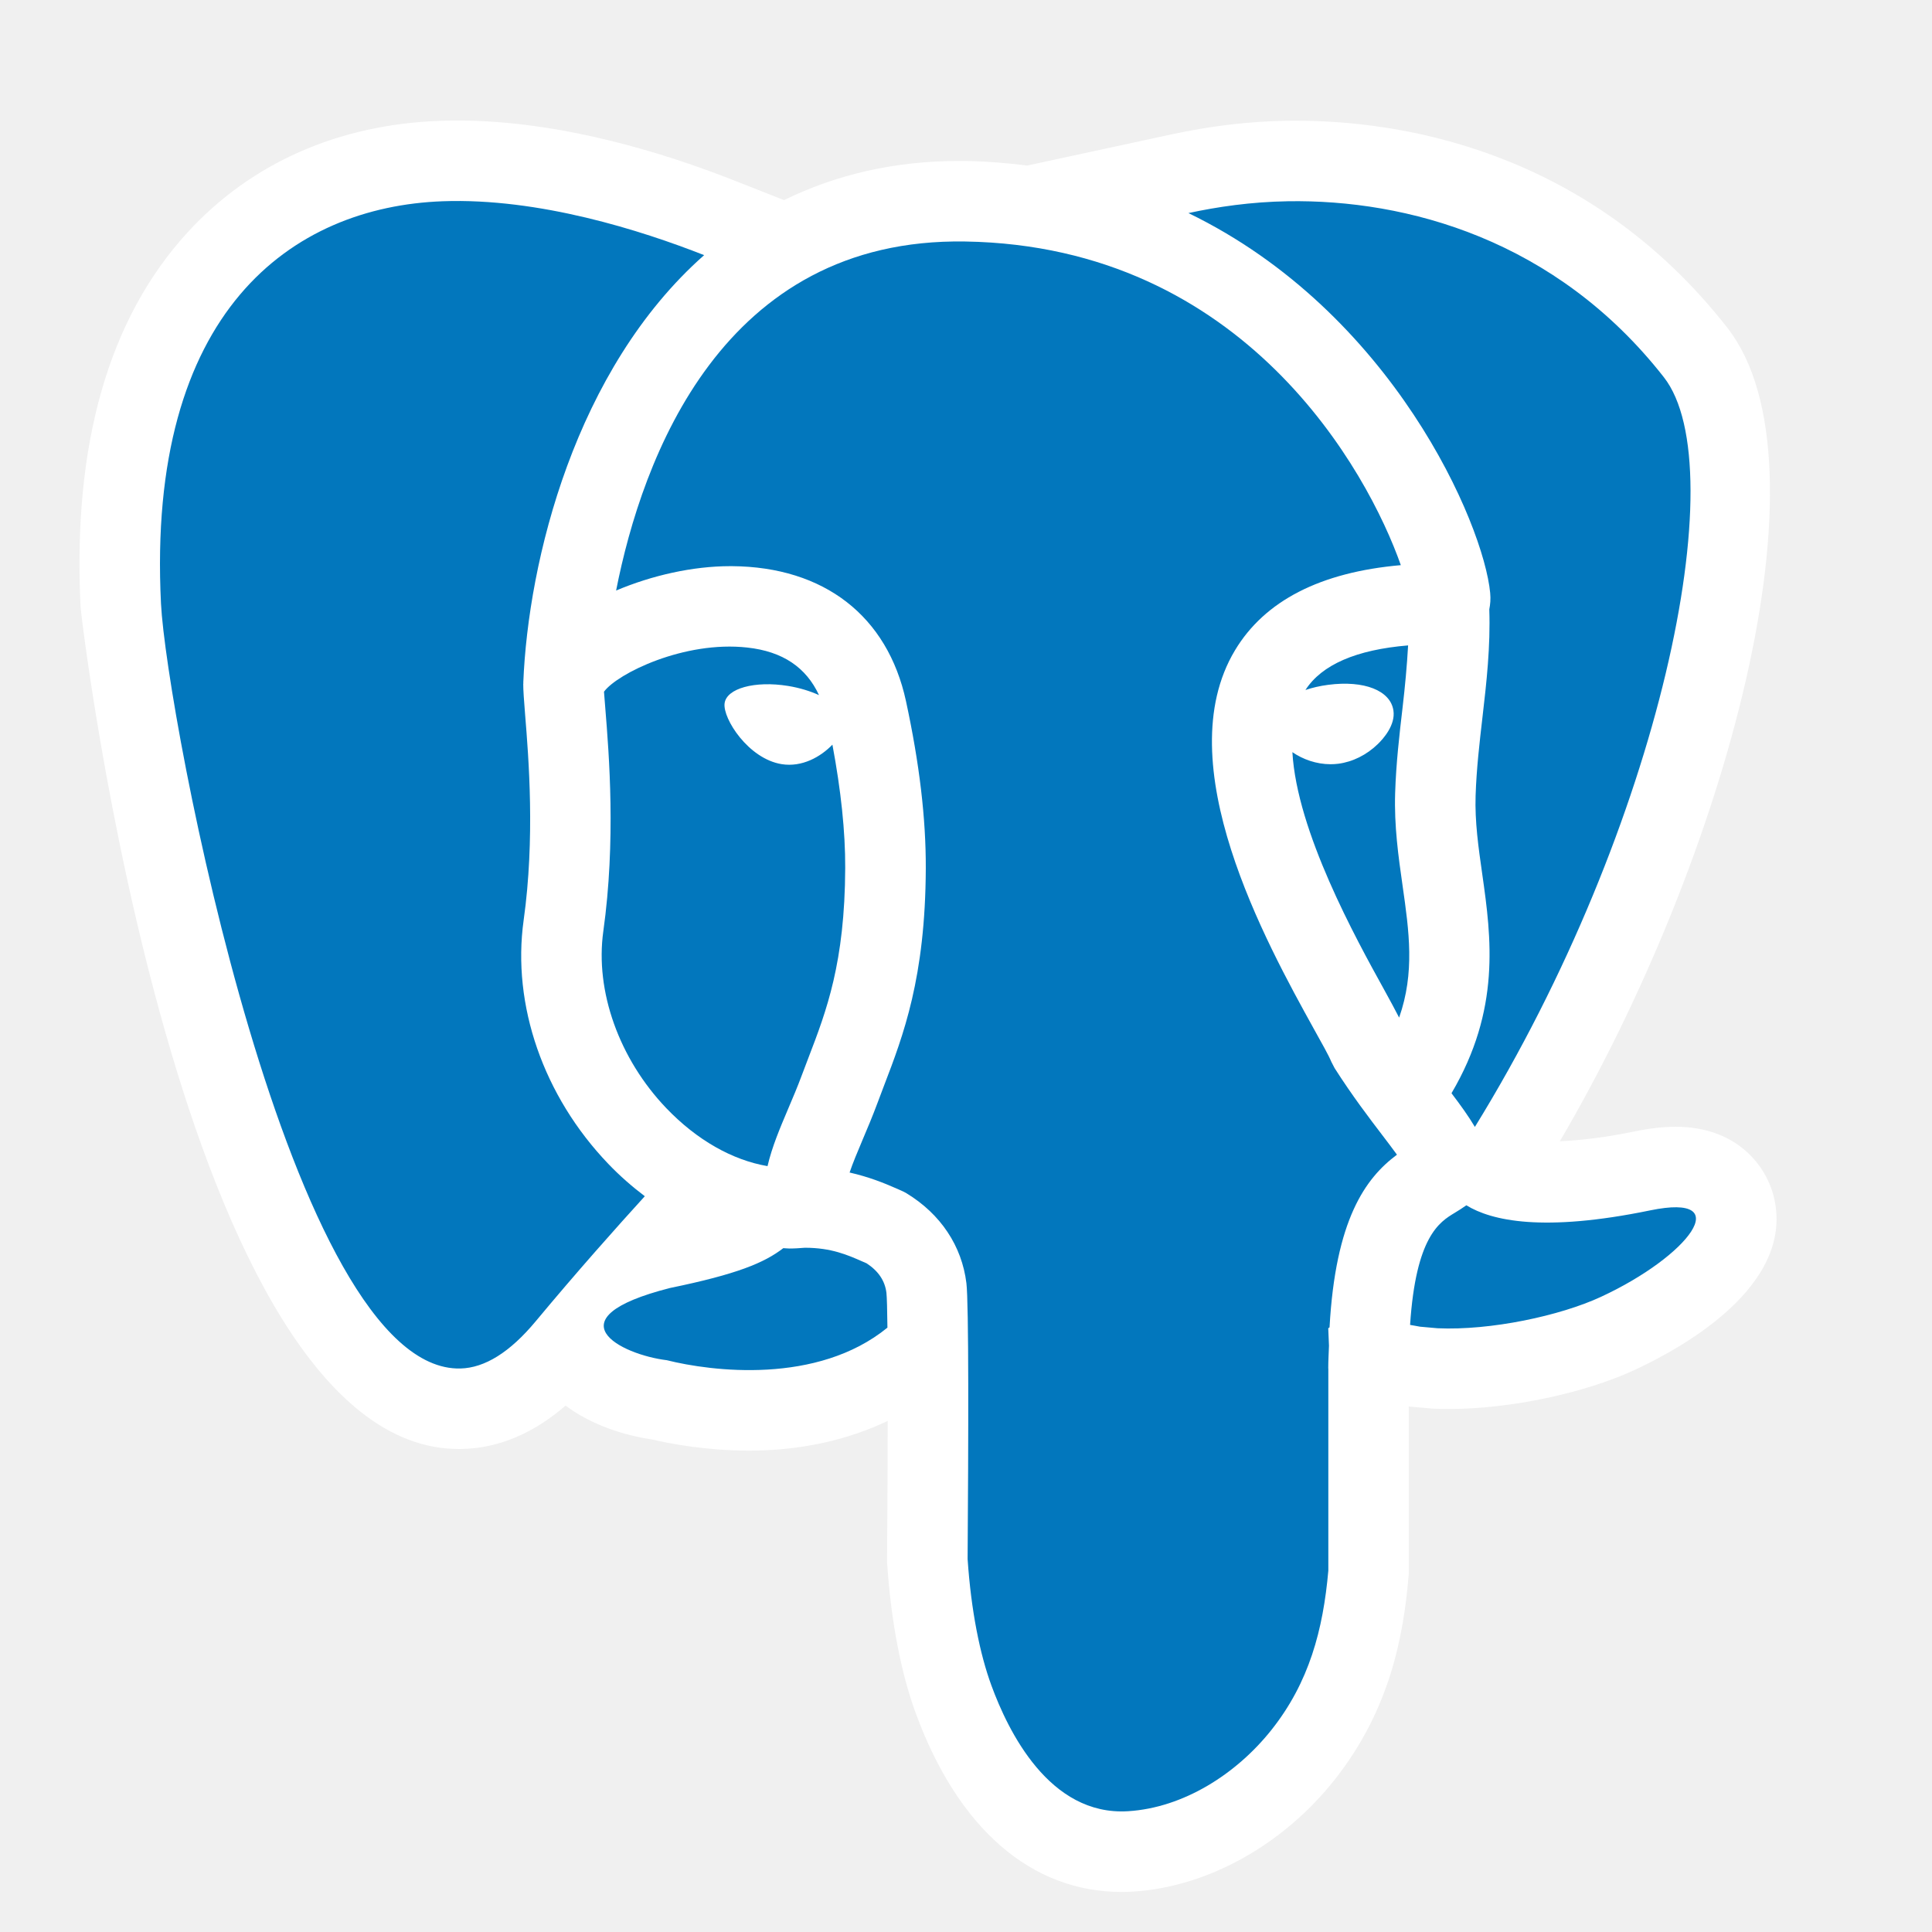
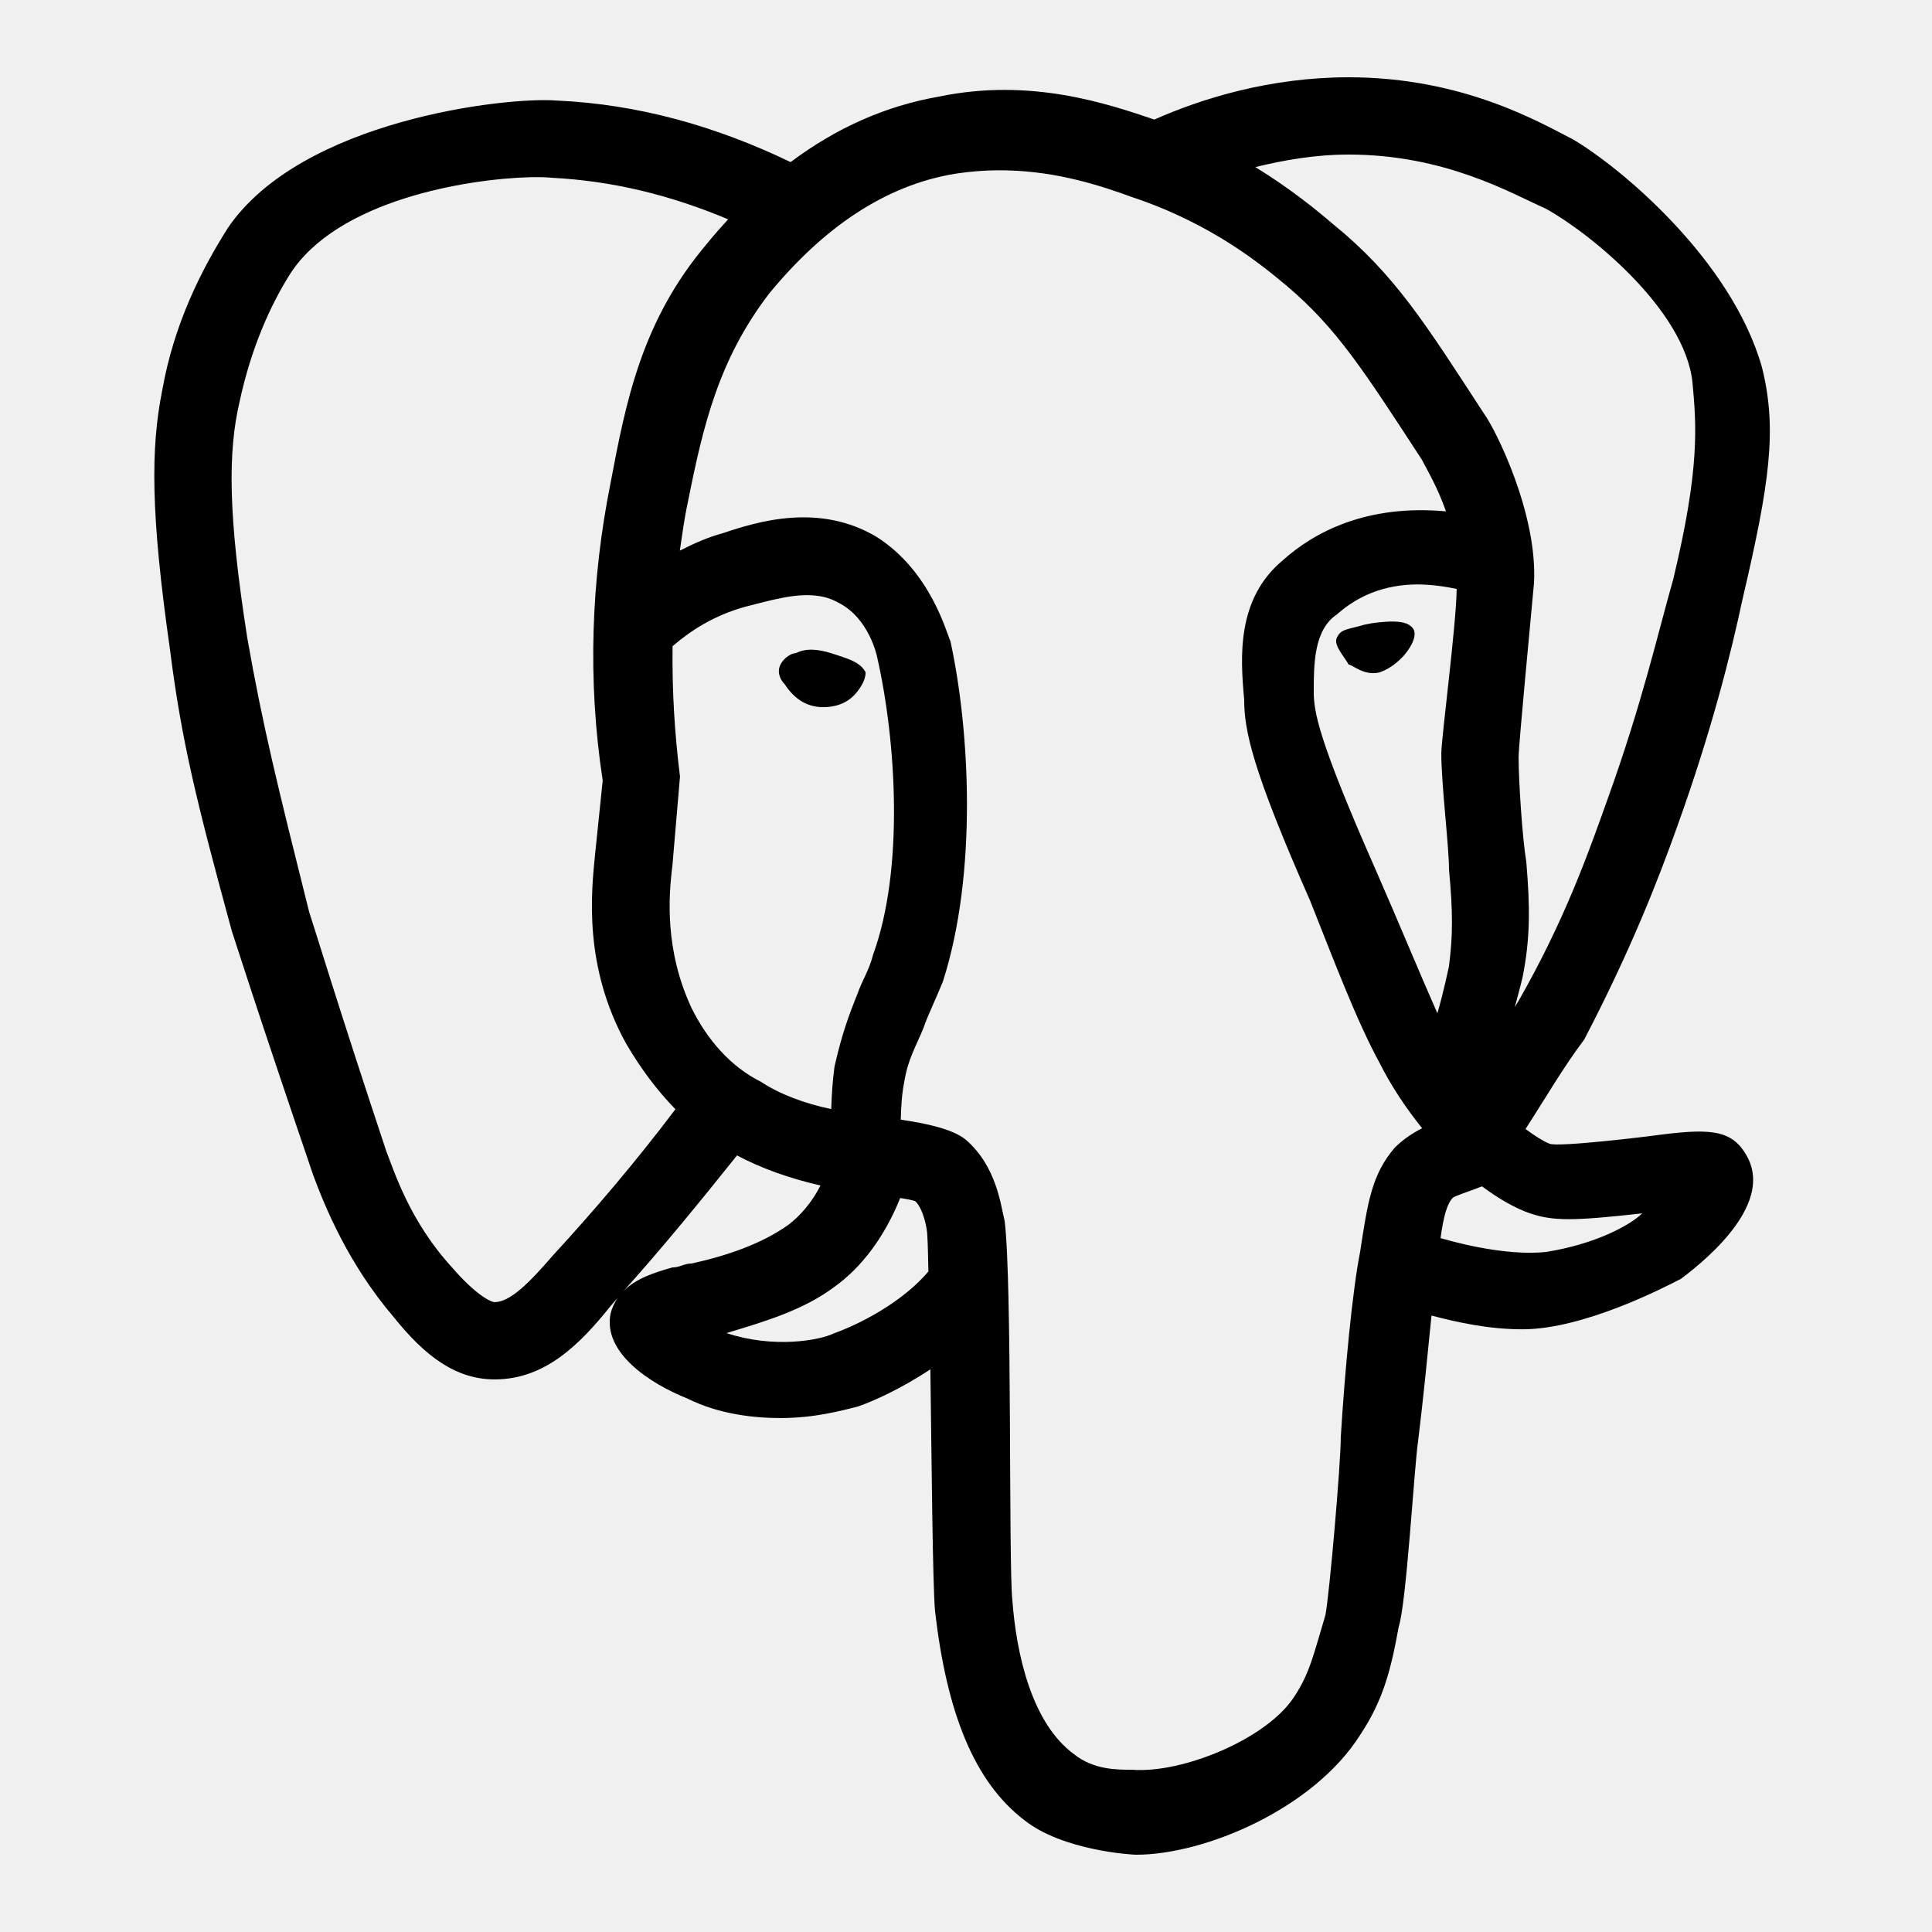
- <svg xmlns="http://www.w3.org/2000/svg" viewBox="0 0 48 48" width="50px" height="50px">
-   <path fill="#fff" d="M44.083,29.79c-0.183-0.829-0.935-1.796-2.452-1.796c-0.31,0-0.649,0.039-1.035,0.119c-0.708,0.146-1.311,0.217-1.842,0.241c4.133-7.04,6.816-16.819,4.159-20.214c-3.501-4.473-8.214-5.141-10.711-5.141L31.967,3c-0.929,0.015-1.893,0.129-2.863,0.339l-3.583,0.774C25.033,4.052,24.536,4.009,24.018,4l-0.03,0l-0.016,0l-0.152-0.001c-1.593,0-3.046,0.338-4.341,0.973l-1.251-0.493c-1.72-0.678-4.308-1.485-6.868-1.485c-0.144,0-0.287,0.003-0.431,0.008C8.407,3.093,6.241,4.05,4.664,5.769C2.696,7.915,1.8,11.054,2.003,15.1C2.013,15.309,4.461,36,11.4,36h0.025l0.064-0.001c0.901-0.022,1.76-0.384,2.563-1.077c0.613,0.46,1.406,0.732,2.145,0.84c0.488,0.115,1.366,0.278,2.418,0.278c1.284,0,2.442-0.263,3.44-0.738c-0.001,0.88-0.006,1.994-0.016,3.418l-0.001,0.075l0.005,0.075c0.097,1.419,0.342,2.698,0.711,3.701c1.051,2.859,2.866,4.434,5.111,4.434c0.093,0,0.188-0.003,0.284-0.009c1.846-0.114,3.717-1.151,5.004-2.772c1.393-1.755,1.715-3.607,1.839-5.026L35,39.111v-0.088v-4.079l0.103,0.01l0.436,0.038l0.042,0.004l0.042,0.002c0.124,0.006,0.252,0.008,0.381,0.008c1.507,0,3.362-0.391,4.616-0.974C41.819,33.476,44.559,31.948,44.083,29.79z" />
-   <path fill="#0277bd" d="M33,34c0-0.205,0.012-0.376,0.018-0.565C33.008,33.184,33,33,33,33s0.012-0.009,0.032-0.022c0.149-2.673,0.886-3.703,1.675-4.29c-0.11-0.153-0.237-0.318-0.356-0.475c-0.333-0.437-0.748-0.979-1.192-1.674l-0.082-0.158c-0.067-0.164-0.229-0.447-0.435-0.819c-1.183-2.14-3.645-6.592-1.96-9.404c0.738-1.232,2.122-1.942,4.121-2.117C33.986,11.718,30.925,6.115,23.985,6c-0.002,0-0.004,0-0.006,0c-6.041-0.098-8.026,5.392-8.672,8.672c0.89-0.377,1.906-0.606,2.836-0.606c0.014,0,0.029,0,0.043,0c2.29,0.017,3.865,1.239,4.323,3.354c0.335,1.552,0.496,2.91,0.492,4.153c-0.01,2.719-0.558,4.149-1.042,5.411l-0.154,0.408c-0.124,0.334-0.255,0.645-0.379,0.937c-0.126,0.298-0.237,0.563-0.318,0.802c0.484,0.11,0.864,0.265,1.125,0.38l0.151,0.066c0.047,0.02,0.094,0.043,0.137,0.069c0.848,0.516,1.376,1.309,1.489,2.233c0.061,0.498,0.051,3.893,0.03,6.855c0.087,1.285,0.305,2.364,0.593,3.146c0.409,1.114,1.431,3.241,3.394,3.119c1.37-0.085,2.687-0.919,3.561-2.019c0.938-1.181,1.284-2.487,1.414-3.958V34z" />
-   <path fill="#0277bd" d="M15.114 28.917c-1.613-1.683-2.399-3.947-2.104-6.056.285-2.035.124-4.027.037-5.098-.029-.357-.048-.623-.047-.77 0-.008.002-.015.003-.023 0-.004-.002-.007-.002-.011.121-3.021 1.286-7.787 4.493-10.62C15.932 5.724 13.388 4.913 11 5 7.258 5.136 3.636 7.724 4 15c.137 2.73 3.222 19.103 7.44 19 .603-.015 1.229-.402 1.872-1.176 1.017-1.223 2.005-2.332 2.708-3.104C15.705 29.481 15.401 29.217 15.114 28.917zM37.023 14.731c.015.154.002.286-.022.408.031.92-.068 1.813-.169 2.677-.074.636-.15 1.293-.171 1.952-.021.645.07 1.282.166 1.956.225 1.578.459 3.359-.765 5.437.225.296.423.571.581.837 4.61-7.475 6.468-16.361 4.695-18.626C38.655 5.944 34.941 4.952 31.999 5c-.921.015-1.758.139-2.473.294C34.602 7.754 36.863 13.026 37.023 14.731zM41 30.071c-2.665.55-3.947.257-4.569-.126-.1.072-.2.133-.293.19-.372.225-.961.583-1.105 2.782.083.016.156.025.246.044L35.714 33c1.32.06 3.049-.31 4.063-.781C41.962 31.205 43.153 29.627 41 30.071zM22.023 32.119c-.037-.298-.198-.539-.492-.732l-.108-.047C21.062 31.181 20.653 31 20 31h-.004c-.127.01-.253.019-.38.019-.052 0-.103-.007-.155-.009-.474.365-1.148.647-2.816.99-2.98.759-1.221 1.655-.078 1.794 1.106.277 3.735.614 5.481-.809C22.043 32.537 22.035 32.229 22.023 32.119z" />
-   <path fill="#0277bd" d="M20.681 18.501c-.292.302-.753.566-1.262.484-.828-.134-1.463-1.133-1.417-1.508h0c.044-.374.751-.569 1.578-.435.287.047.548.128.768.228-.32-.688-.899-1.085-1.782-1.182-1.565-.174-3.226.644-3.56 1.097.007.11.02.251.033.417.093 1.147.265 3.284-.05 5.537-.208 1.485.393 3.169 1.567 4.395.757.79 1.641 1.29 2.513 1.438.111-.478.309-.944.513-1.425.113-.265.233-.547.346-.852l.162-.427c.443-1.155.9-2.35.909-4.703C21.003 20.66 20.892 19.627 20.681 18.501zM34.847 22.007c-.104-.729-.211-1.484-.185-2.303.023-.742.105-1.442.184-2.119.062-.533.11-1.045.138-1.55-1.289.107-2.145.479-2.551 1.108.168-.057.358-.102.568-.129.892-.116 1.543.141 1.618.637.055.363-.253.705-.388.836-.277.269-.626.442-.981.488-.064.008-.129.012-.192.012-.353 0-.69-.121-.949-.3.112 1.973 1.567 4.612 2.283 5.907.153.277.271.498.369.688C35.154 24.163 35.009 23.143 34.847 22.007z" />
+ <svg xmlns="http://www.w3.org/2000/svg" fill="#000000" viewBox="0 0 50 50" width="128px" height="128px">
+   <path d="M 34.902 2 C 32.863 2 31.098 2.551 29.875 3.094 C 28.676 2.691 26.688 2.004 24.301 2.5 C 22.91 2.742 21.633 3.316 20.461 4.195 C 18.531 3.266 16.516 2.695 14.402 2.602 C 13.102 2.5 7.801 3.102 5.898 5.898 C 5.199 7 4.5 8.398 4.199 10.098 C 3.898 11.598 3.898 13.301 4.398 16.801 C 4.699 19.199 5.102 20.801 6 24.098 C 6.102 24.398 6.602 26 8.102 30.402 C 8.398 31.199 9 32.699 10.199 34.098 C 11 35.098 11.801 35.699 12.801 35.699 C 14.102 35.699 15 34.801 15.801 33.801 C 15.859 33.734 15.922 33.66 15.98 33.594 C 15.906 33.711 15.84 33.84 15.801 34 C 15.602 35 16.801 35.801 17.801 36.199 C 18.602 36.598 19.5 36.699 20.199 36.699 C 21.098 36.699 21.801 36.5 22.199 36.402 C 22.543 36.285 23.285 35.965 24.078 35.438 C 24.113 37.992 24.137 41.008 24.199 41.699 C 24.5 44.301 25.199 46.098 26.5 47.098 C 27.5 47.898 29.301 48 29.402 48 C 31.199 48 34 46.801 35.199 44.902 C 35.801 44 36 43.199 36.199 42.098 C 36.398 41.5 36.598 38 36.699 37.301 C 36.836 36.195 36.941 35.105 37.047 34.047 C 37.707 34.219 38.52 34.402 39.402 34.402 C 41 34.402 43.102 33.301 43.5 33.098 C 44.301 32.5 45.898 31.102 45.199 29.902 C 44.801 29.199 44.199 29.199 42.699 29.402 C 42.699 29.402 40.301 29.699 40.098 29.598 C 39.953 29.543 39.73 29.402 39.48 29.219 C 40 28.414 40.461 27.617 41 26.902 C 42.199 24.602 42.902 22.801 43.402 21.402 C 44.301 18.902 44.801 16.898 45.098 15.5 C 45.801 12.5 46 11.102 45.598 9.5 C 44.801 6.699 41.898 4.301 40.699 3.602 C 39.898 3.199 37.902 2 34.902 2 Z M 34.902 4 C 37.402 4 39.102 5 40 5.398 C 41.102 6 43.602 8 43.801 9.898 C 43.902 11 44 12.102 43.301 15 C 42.902 16.398 42.5 18.199 41.598 20.699 C 41.098 22.098 40.5 23.801 39.301 25.902 C 39.27 25.953 39.234 26.008 39.203 26.062 C 39.32 25.641 39.402 25.301 39.402 25.301 C 39.602 24.301 39.602 23.5 39.5 22.301 C 39.398 21.699 39.301 20.199 39.301 19.598 C 39.301 19.301 39.598 16.199 39.699 15.098 C 39.801 13.301 38.699 11.098 38.402 10.699 C 36.902 8.398 36.102 7.102 34.5 5.801 C 34.102 5.461 33.418 4.895 32.488 4.324 C 33.223 4.145 34.035 4 34.902 4 Z M 26.066 4.41 C 27.371 4.441 28.477 4.801 29.301 5.102 C 31.402 5.801 32.699 6.898 33.301 7.398 C 34.602 8.5 35.301 9.602 36.801 11.902 C 36.91 12.121 37.195 12.586 37.422 13.234 C 35.375 13.047 34.016 13.766 33.199 14.5 C 32 15.5 32.098 17 32.199 18.098 C 32.199 18.898 32.402 19.902 33.902 23.301 C 34.5 24.801 35.098 26.398 35.699 27.5 C 36.012 28.121 36.395 28.691 36.805 29.199 C 36.566 29.32 36.324 29.477 36.098 29.699 C 35.5 30.398 35.398 31.102 35.199 32.402 C 35 33.402 34.801 35.5 34.699 37.199 C 34.699 37.898 34.402 41.301 34.301 41.801 C 34 42.801 33.898 43.301 33.5 43.902 C 32.801 45 30.602 45.902 29.301 45.801 C 28.902 45.801 28.301 45.801 27.801 45.402 C 26.699 44.602 26.301 42.801 26.199 41.402 C 26.098 40.402 26.199 33.199 26 31.598 C 25.898 31.199 25.801 30.199 25 29.5 C 24.664 29.219 23.969 29.074 23.312 28.977 C 23.32 28.641 23.34 28.305 23.402 28 C 23.5 27.398 23.699 27.098 23.902 26.598 C 24 26.301 24.199 25.902 24.402 25.402 C 25.301 22.602 25.098 18.898 24.598 16.598 C 24.5 16.398 24.098 14.801 22.699 13.902 C 21.199 13 19.598 13.5 18.699 13.801 C 18.328 13.902 17.961 14.062 17.594 14.25 C 17.656 13.832 17.711 13.41 17.801 13 C 18.199 11 18.602 9.301 19.902 7.602 C 21.301 5.898 22.898 4.801 24.699 4.5 C 25.176 4.426 25.633 4.398 26.066 4.41 Z M 13.719 4.586 C 13.953 4.582 14.152 4.586 14.301 4.602 C 15.863 4.684 17.359 5.051 18.844 5.676 C 18.66 5.879 18.477 6.082 18.301 6.301 C 16.602 8.301 16.199 10.398 15.801 12.5 C 15.301 15 15.199 17.598 15.598 20.199 L 15.402 22.098 C 15.301 23.098 15.098 25 16.199 27 C 16.586 27.664 17.012 28.227 17.48 28.707 C 16.465 30.051 15.387 31.32 14.301 32.5 C 13.699 33.199 13.199 33.699 12.801 33.699 C 12.699 33.699 12.301 33.5 11.699 32.801 C 10.598 31.602 10.199 30.301 10 29.801 C 8.801 26.199 8.102 23.898 8 23.598 C 7.199 20.398 6.801 18.801 6.398 16.5 C 5.898 13.301 5.898 11.699 6.199 10.402 C 6.5 9 7 7.898 7.5 7.102 C 8.727 5.176 12.094 4.629 13.719 4.586 Z M 36.664 15.125 C 36.984 15.125 37.332 15.164 37.699 15.242 C 37.688 16.176 37.301 19.105 37.301 19.5 C 37.301 20.301 37.5 21.898 37.5 22.5 C 37.602 23.602 37.602 24.199 37.5 25 C 37.5 25 37.352 25.715 37.199 26.223 C 36.734 25.172 36.219 23.918 35.598 22.5 C 34.098 19.102 34 18.402 34 17.902 C 34 17.199 34 16.301 34.598 15.902 C 35.16 15.402 35.844 15.133 36.664 15.125 Z M 21.141 15.418 C 21.34 15.441 21.523 15.5 21.699 15.598 C 22.5 16 22.699 17 22.699 17 C 23.199 19.199 23.398 22.5 22.598 24.699 C 22.5 25.098 22.301 25.398 22.199 25.699 C 22 26.199 21.801 26.699 21.598 27.598 C 21.547 27.969 21.523 28.336 21.512 28.703 C 20.82 28.559 20.168 28.312 19.699 28 C 18.898 27.602 18.301 26.898 17.902 26.098 C 17.199 24.598 17.301 23.199 17.402 22.402 L 17.598 20.098 C 17.457 18.973 17.391 17.844 17.406 16.723 C 17.867 16.328 18.469 15.926 19.301 15.699 C 19.902 15.551 20.559 15.344 21.141 15.418 Z M 35.887 16.09 C 35.625 16.102 35.348 16.148 35.199 16.199 C 34.801 16.301 34.699 16.301 34.598 16.5 C 34.5 16.699 34.801 17 34.902 17.199 C 35 17.199 35.301 17.5 35.699 17.402 C 36 17.301 36.199 17.102 36.301 17 C 36.402 16.898 36.801 16.398 36.5 16.199 C 36.398 16.098 36.148 16.074 35.887 16.09 Z M 20.914 16.816 C 20.805 16.824 20.699 16.852 20.598 16.902 C 20.5 16.902 20.301 17 20.199 17.199 C 20.098 17.398 20.199 17.598 20.301 17.699 C 20.5 18 20.801 18.301 21.301 18.301 C 21.402 18.301 21.801 18.301 22.098 18 C 22.098 18 22.402 17.699 22.402 17.402 C 22.301 17.199 22.102 17.102 21.801 17 C 21.574 16.926 21.238 16.793 20.914 16.816 Z M 19.074 29.902 C 19.688 30.23 20.426 30.496 21.234 30.68 C 21.02 31.109 20.711 31.465 20.402 31.699 C 19.699 32.199 18.801 32.5 17.902 32.699 C 17.699 32.699 17.602 32.801 17.402 32.801 C 16.918 32.938 16.449 33.09 16.129 33.422 C 17.109 32.332 18.094 31.129 19.074 29.902 Z M 38.355 30.703 C 38.793 31.031 39.223 31.273 39.598 31.402 C 40.199 31.602 40.699 31.602 42.5 31.402 C 42.199 31.699 41.301 32.199 40 32.402 C 39.164 32.484 38.125 32.285 37.281 32.043 C 37.359 31.477 37.449 31.152 37.598 31 C 37.652 30.949 37.984 30.848 38.355 30.703 Z M 23.297 31.004 C 23.504 31.039 23.668 31.066 23.699 31.098 C 23.898 31.301 24 31.801 24 32 C 24.012 32.172 24.02 32.605 24.027 32.906 C 23.203 33.871 21.879 34.406 21.598 34.5 C 21.199 34.699 20 34.898 18.801 34.5 C 19.801 34.199 20.801 33.902 21.598 33.301 C 22.297 32.801 22.898 32.004 23.297 31.004 Z" />
</svg>
